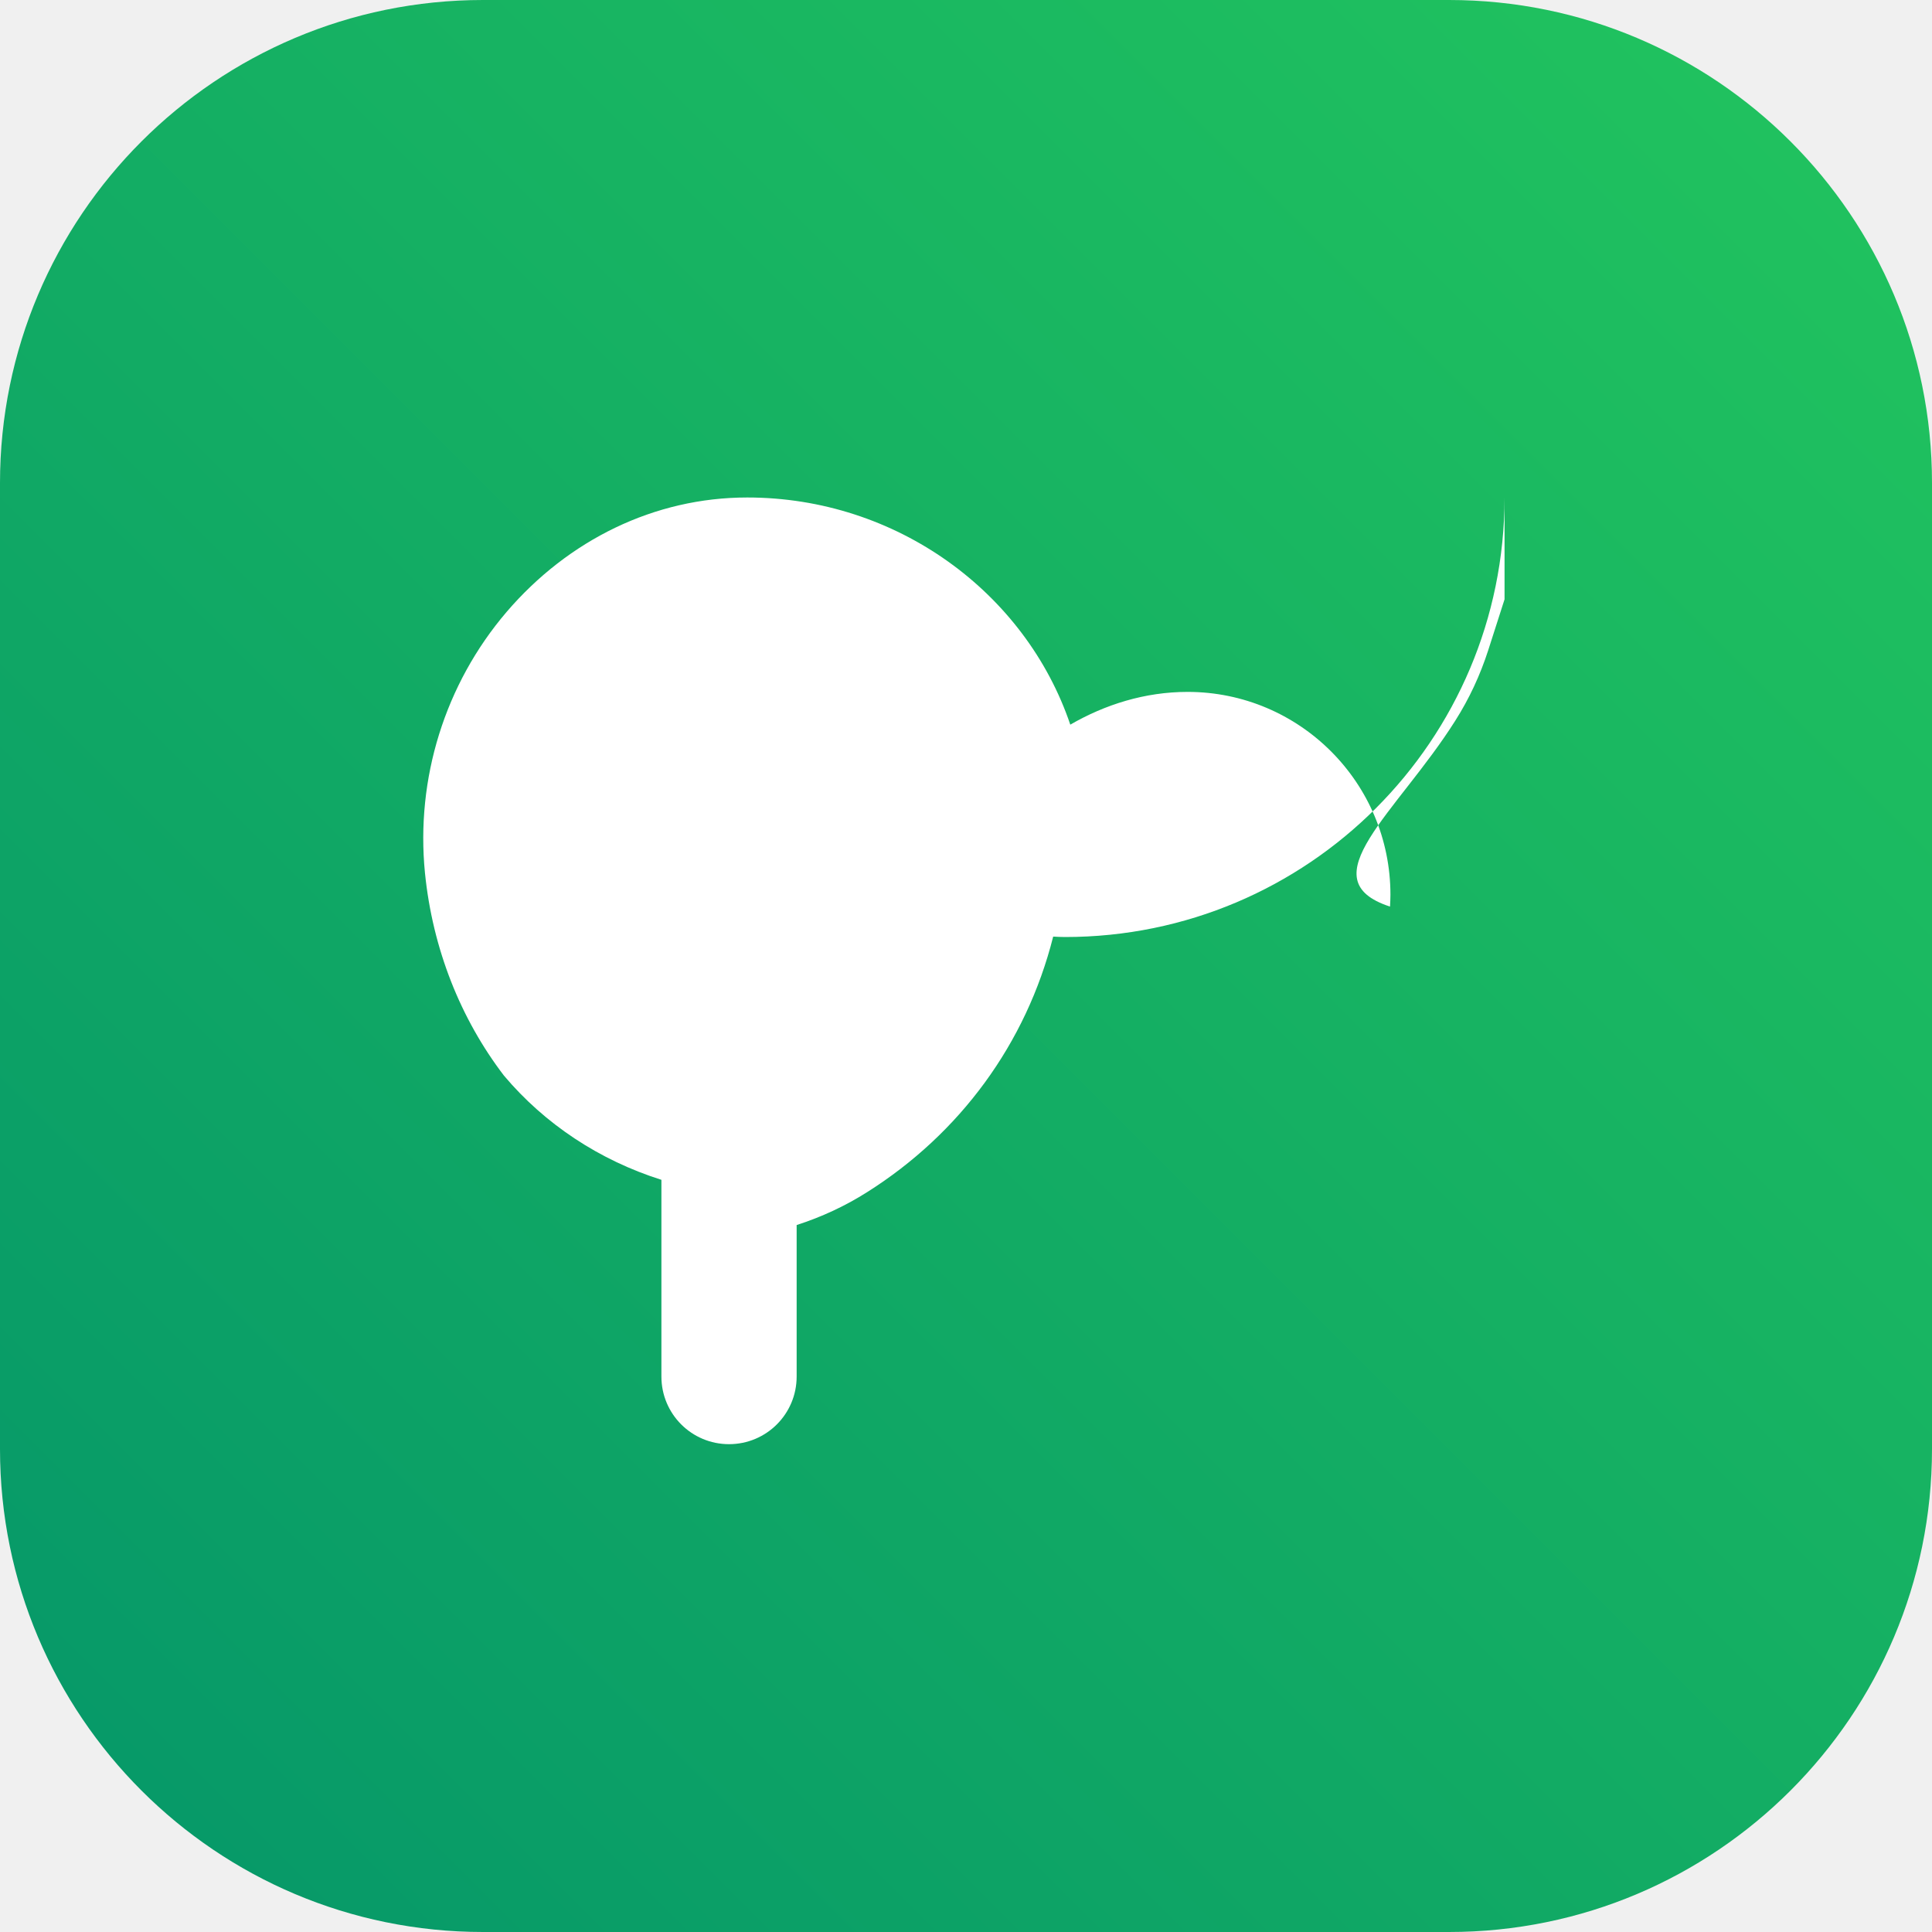
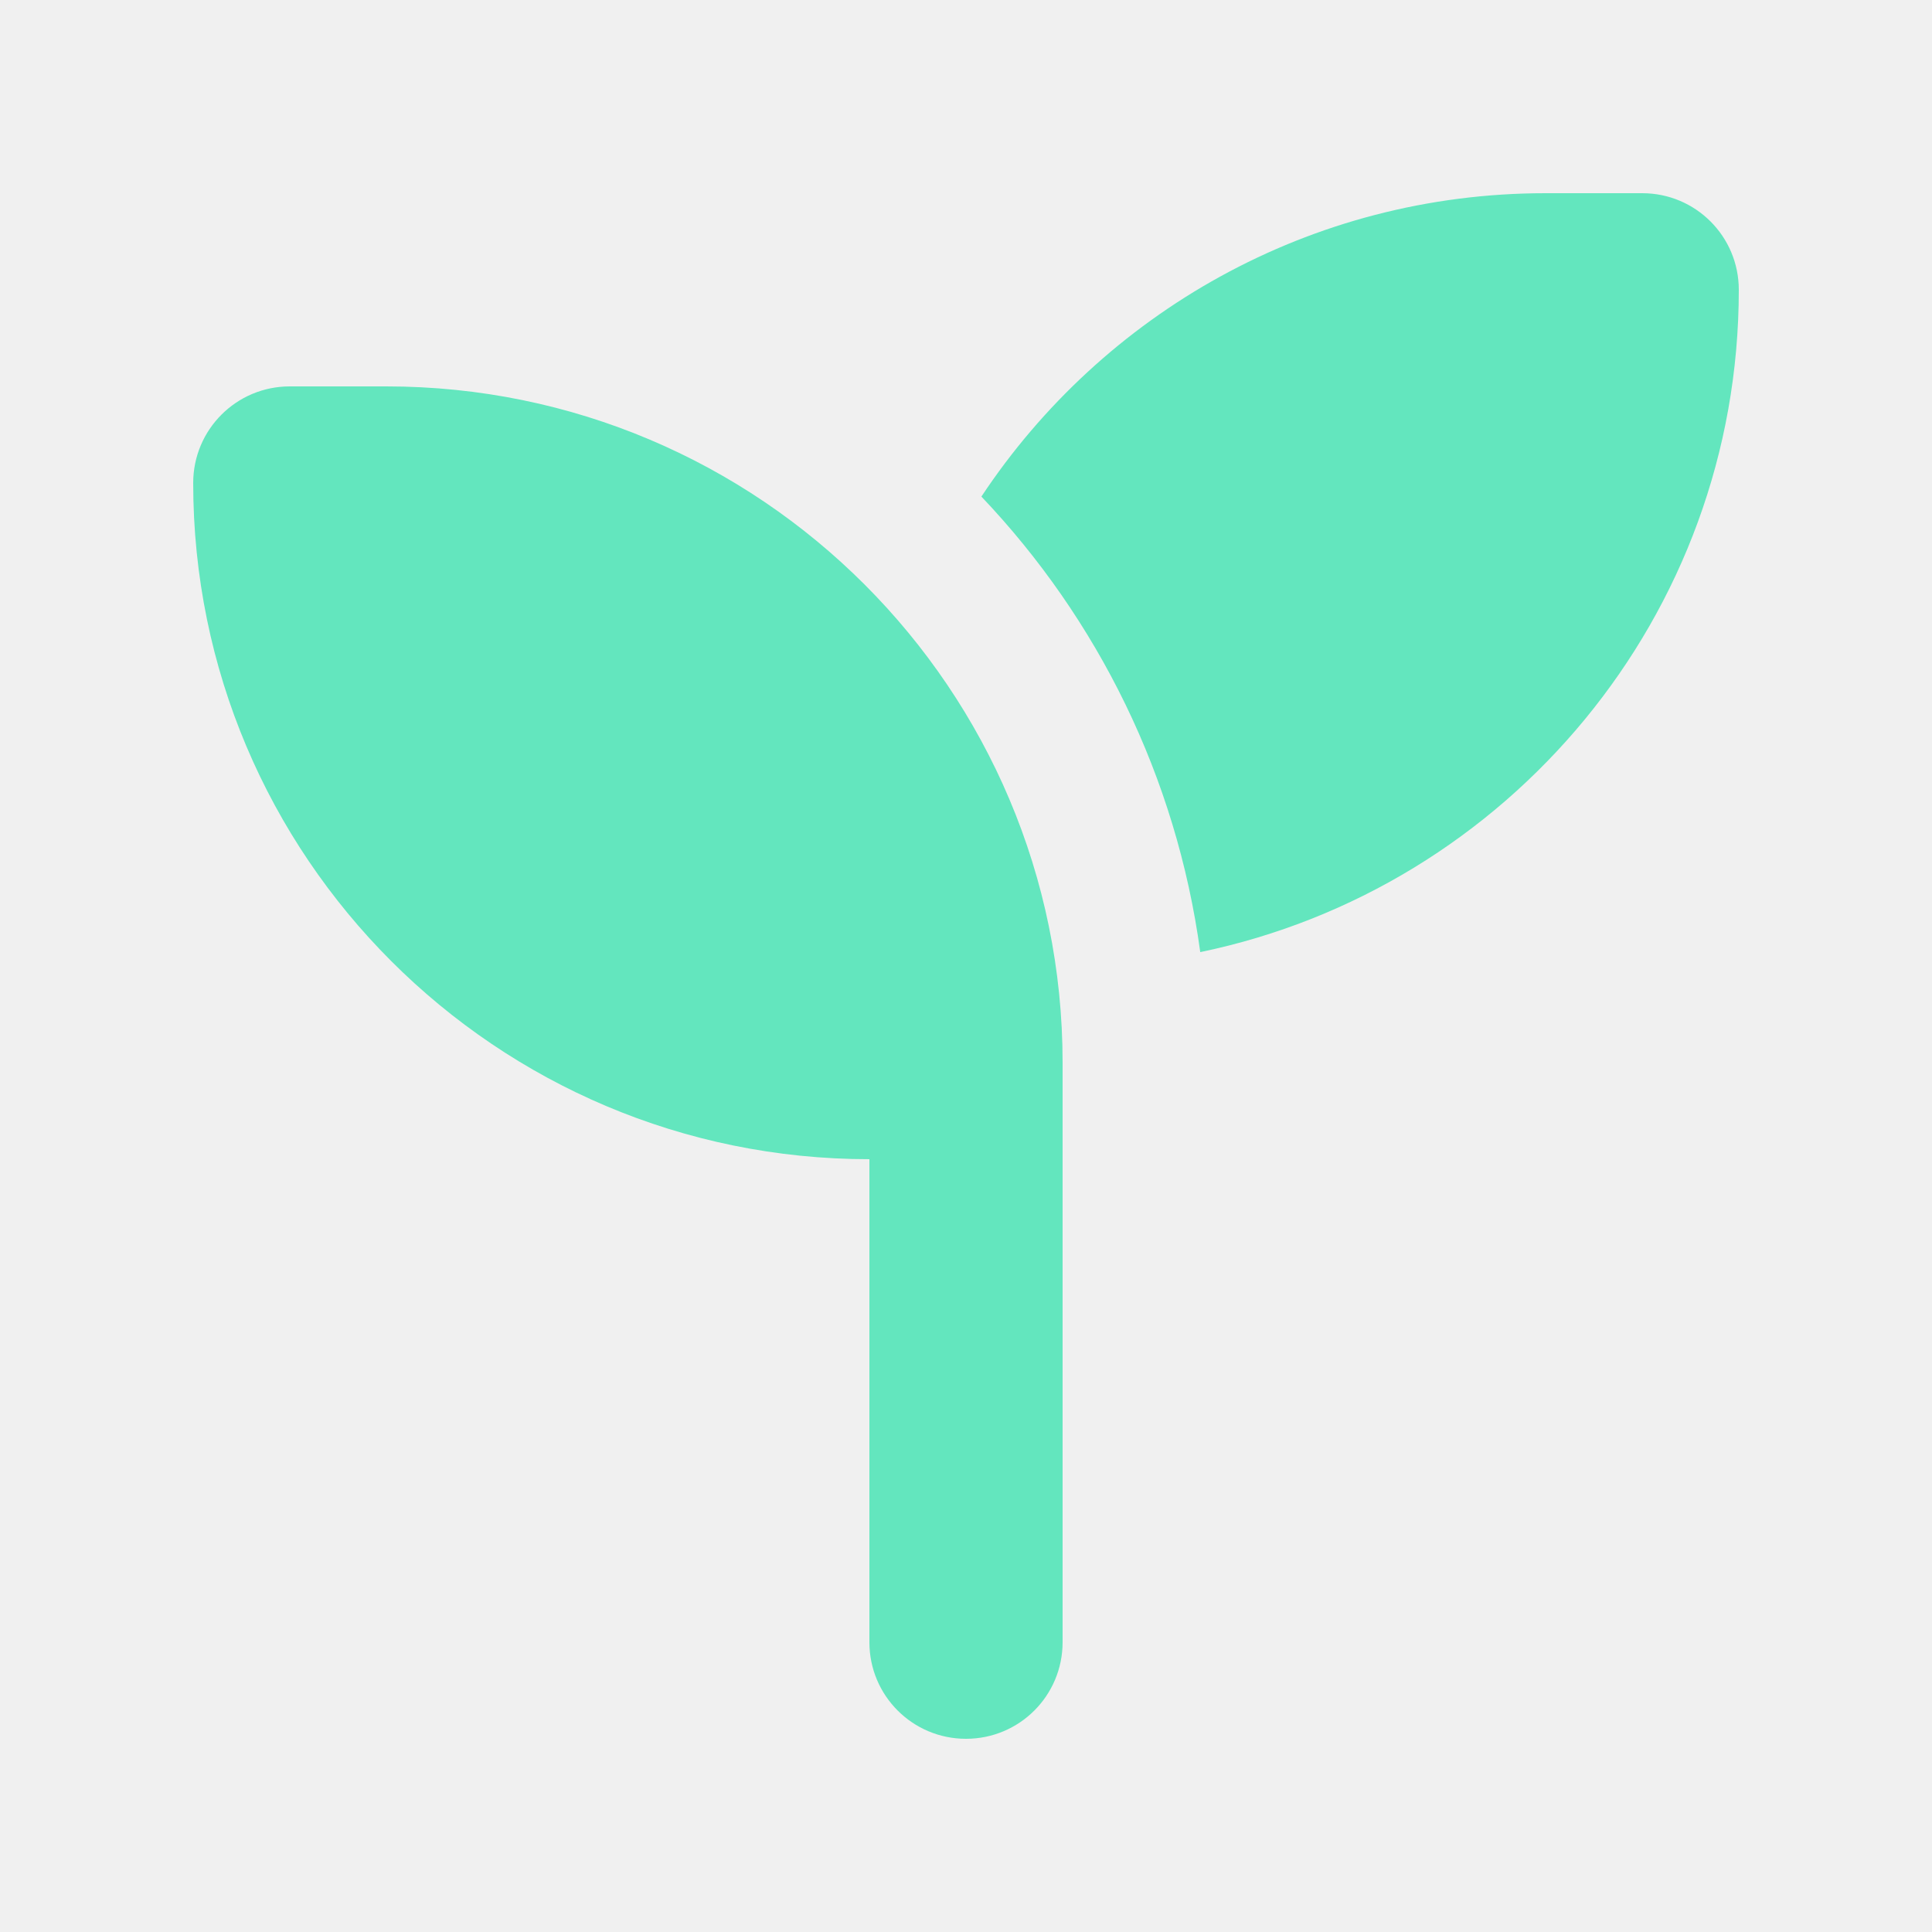
- <svg xmlns="http://www.w3.org/2000/svg" viewBox="0 0 64 64">
-   <defs>
-     <linearGradient id="emeraldGrad" x1="0%" y1="100%" x2="100%" y2="0%">
-       <stop offset="0%" stop-color="#059669" />
-       <stop offset="100%" stop-color="#22c55e" />
-     </linearGradient>
-   </defs>
-   <rect width="64" height="64" rx="16" fill="url(#emeraldGrad)" />
-   <g transform="translate(14, 12) scale(0.07)" fill="#ffffff">
-     <path d="M512 64c0 114.9-93.1 208-208 208-1.9 0-3.7-.1-5.6-.2-12.8 50.8-44.3 93.3-88 120.9-10.4 6.6-21.6 11.8-33.4 15.6V480c0 17.7-14.3 32-32 32s-32-14.3-32-32V386.9c-29.4-9.3-55.2-26.4-74.5-49.3C18 310.8 4.7 277.6 1.1 241.6c-4.4-44.5 9.4-89.2 38.6-123.4C69 84 109.8 64 153.6 64c70.7 0 131.7 44.9 152.9 107.5 16.4-9.5 35.3-15.5 55.5-15.5 53 0 96 43 96 96 0 1.9-.1 3.7-.2 5.6C418.6 244.8 461.1 213.3 488.7 169.6 495.3 159.2 500.5 148 504.3 136.2l7.7-24V64z" />
-   </g>
+ <svg xmlns="http://www.w3.org/2000/svg" viewBox="0 0 640 640">
+   <path fill="rgb(99, 230, 190)" d="M576 96C576 204.1 499.4 294.3 397.6 315.4C389.7 257.3 363.6 205 325.1 164.5C365.2 104 433.9 64 512 64L544 64C561.7 64 576 78.3 576 96zM64 160C64 142.3 78.3 128 96 128L128 128C251.7 128 352 228.3 352 352L352 544C352 561.7 337.7 576 320 576C302.3 576 288 561.7 288 544L288 384C164.3 384 64 283.7 64 160z" />
</svg>
